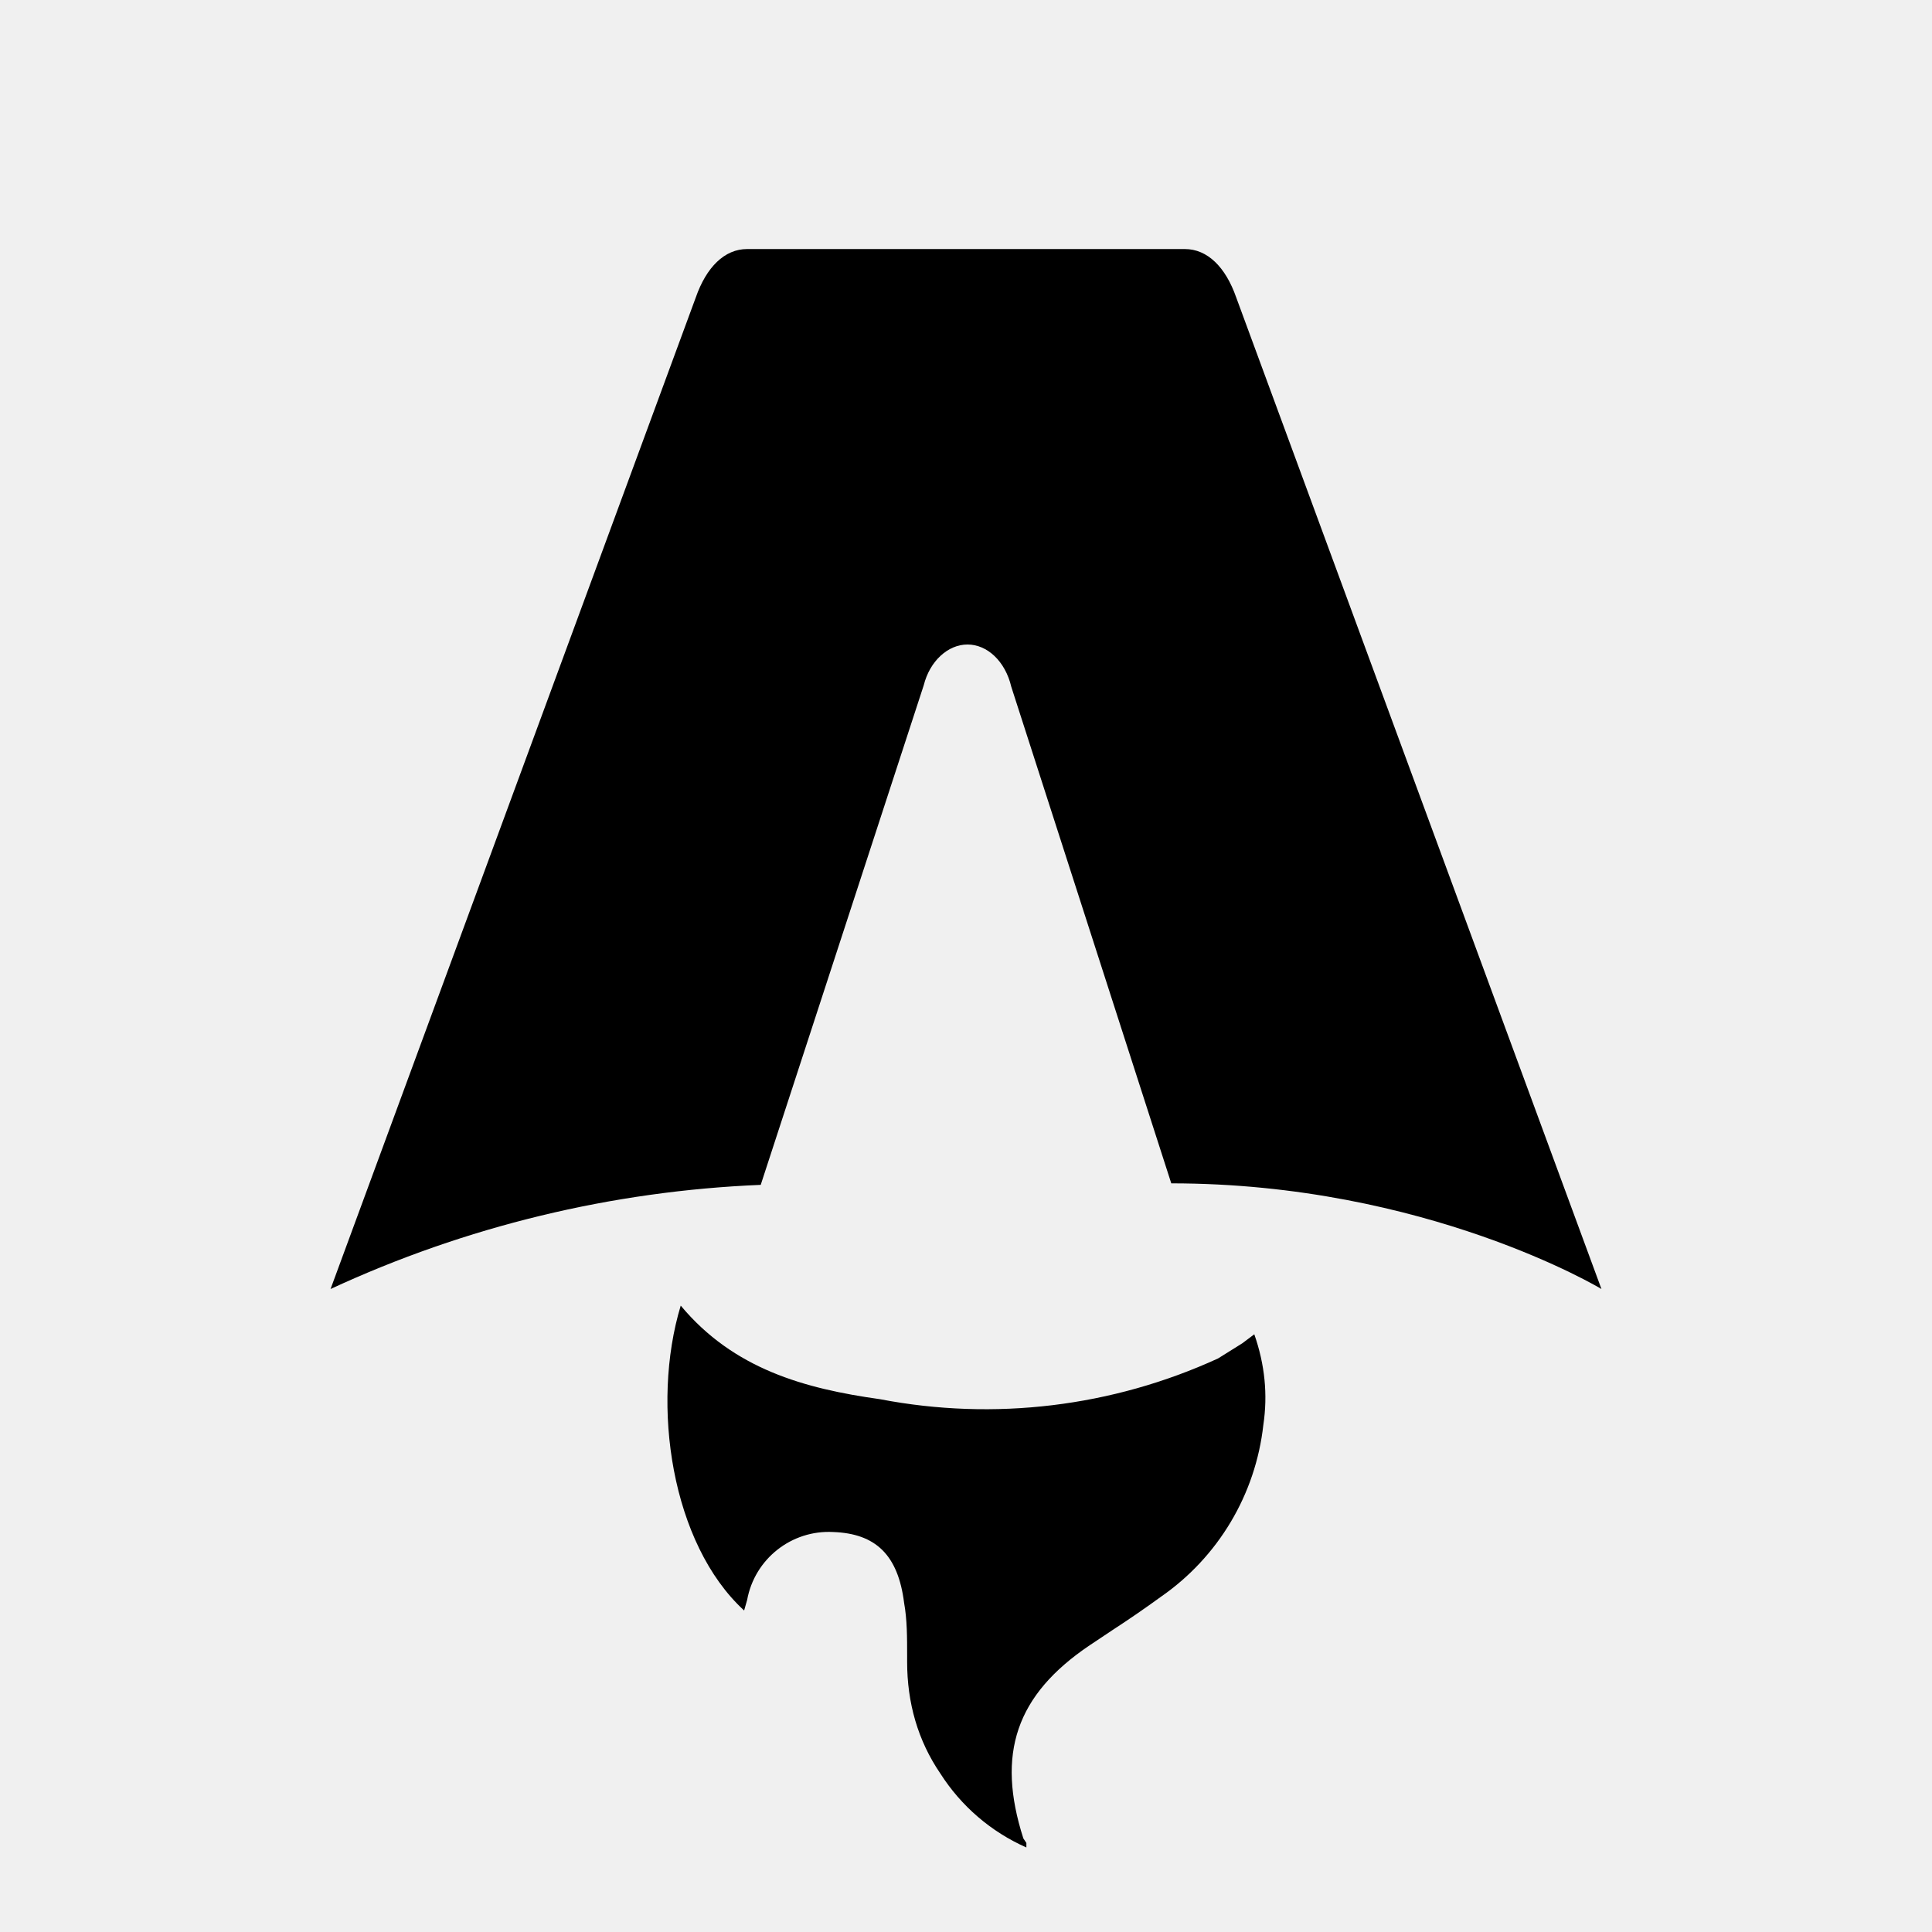
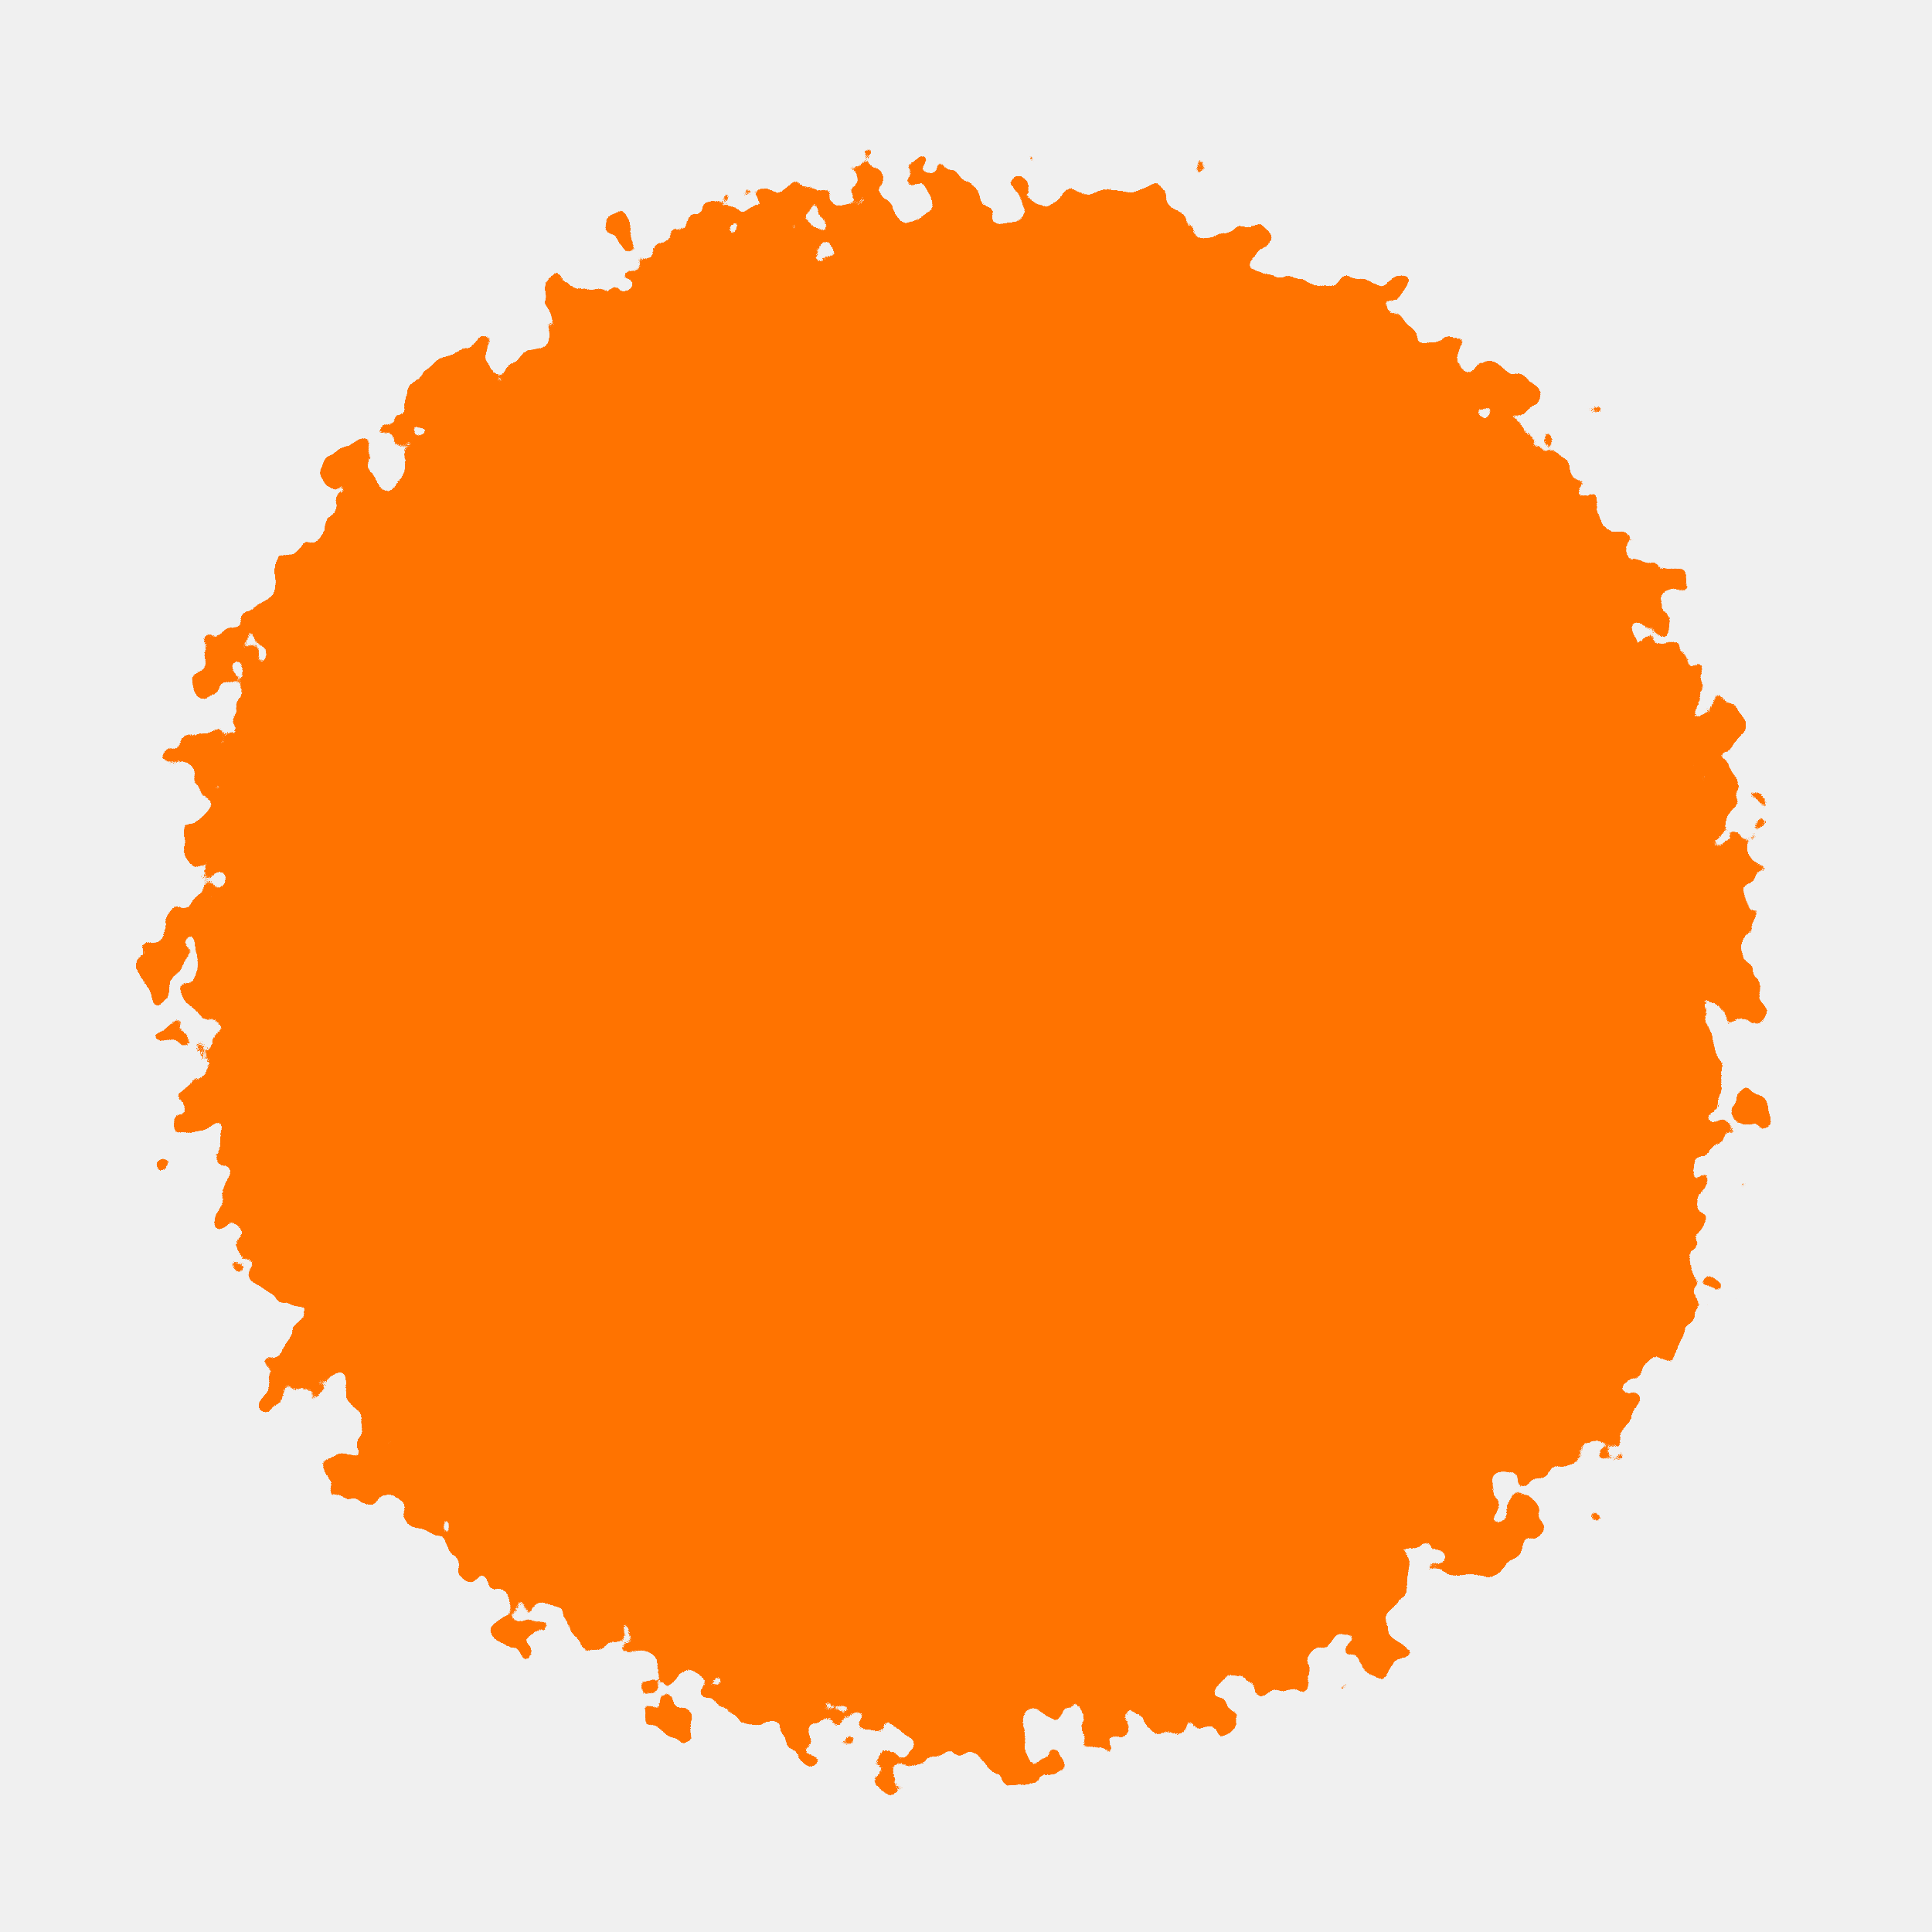
- <svg xmlns="http://www.w3.org/2000/svg" fill="none" viewBox="0 0 128 128">
-   <path d="M50.4 78.5a75.1 75.1 0 0 0-28.5 6.9l24.2-65.7c.7-2 1.9-3.2 3.4-3.2h29c1.5 0 2.7 1.2 3.4 3.2l24.2 65.7s-11.6-7-28.5-7L67 45.5c-.4-1.7-1.6-2.8-2.9-2.8-1.3 0-2.5 1.1-2.9 2.7L50.4 78.5Zm-1.1 28.2Zm-4.2-20.2c-2 6.6-.6 15.8 4.2 20.2a17.5 17.5 0 0 1 .2-.7 5.5 5.5 0 0 1 5.7-4.5c2.8.1 4.3 1.5 4.7 4.7.2 1.1.2 2.3.2 3.5v.4c0 2.7.7 5.2 2.2 7.4a13 13 0 0 0 5.7 4.9v-.3l-.2-.3c-1.8-5.6-.5-9.5 4.4-12.8l1.5-1a73 73 0 0 0 3.2-2.2 16 16 0 0 0 6.8-11.4c.3-2 .1-4-.6-6l-.8.6-1.6 1a37 37 0 0 1-22.4 2.7c-5-.7-9.7-2-13.2-6.2Z" />
-   <style>
-         path { fill: #000; }
-         @media (prefers-color-scheme: dark) {
-             path { fill: #FFF; }
-         }
-     </style>
+ <svg xmlns="http://www.w3.org/2000/svg" width="32" height="32" viewBox="0 0 32 32" fill="none">
+   <g filter="url(#filter0_g_146_778)">
+     <rect x="3" y="3" width="26" height="26" rx="13" fill="#FF7300" />
+   </g>
+   <defs>
+     <filter id="filter0_g_146_778" x="1.571" y="1.571" width="28.857" height="28.857" filterUnits="userSpaceOnUse" color-interpolation-filters="sRGB">
+       <feFlood flood-opacity="0" result="BackgroundImageFix" />
+       <feBlend mode="normal" in="SourceGraphic" in2="BackgroundImageFix" result="shape" />
+       <feTurbulence type="fractalNoise" baseFrequency="0.999 0.999" numOctaves="3" seed="7913" />
+       <feDisplacementMap in="shape" scale="2.857" xChannelSelector="R" yChannelSelector="G" result="displacedImage" width="100%" height="100%" />
+       <feMerge result="effect1_texture_146_778">
+         <feMergeNode in="displacedImage" />
+       </feMerge>
+     </filter>
+   </defs>
</svg>
